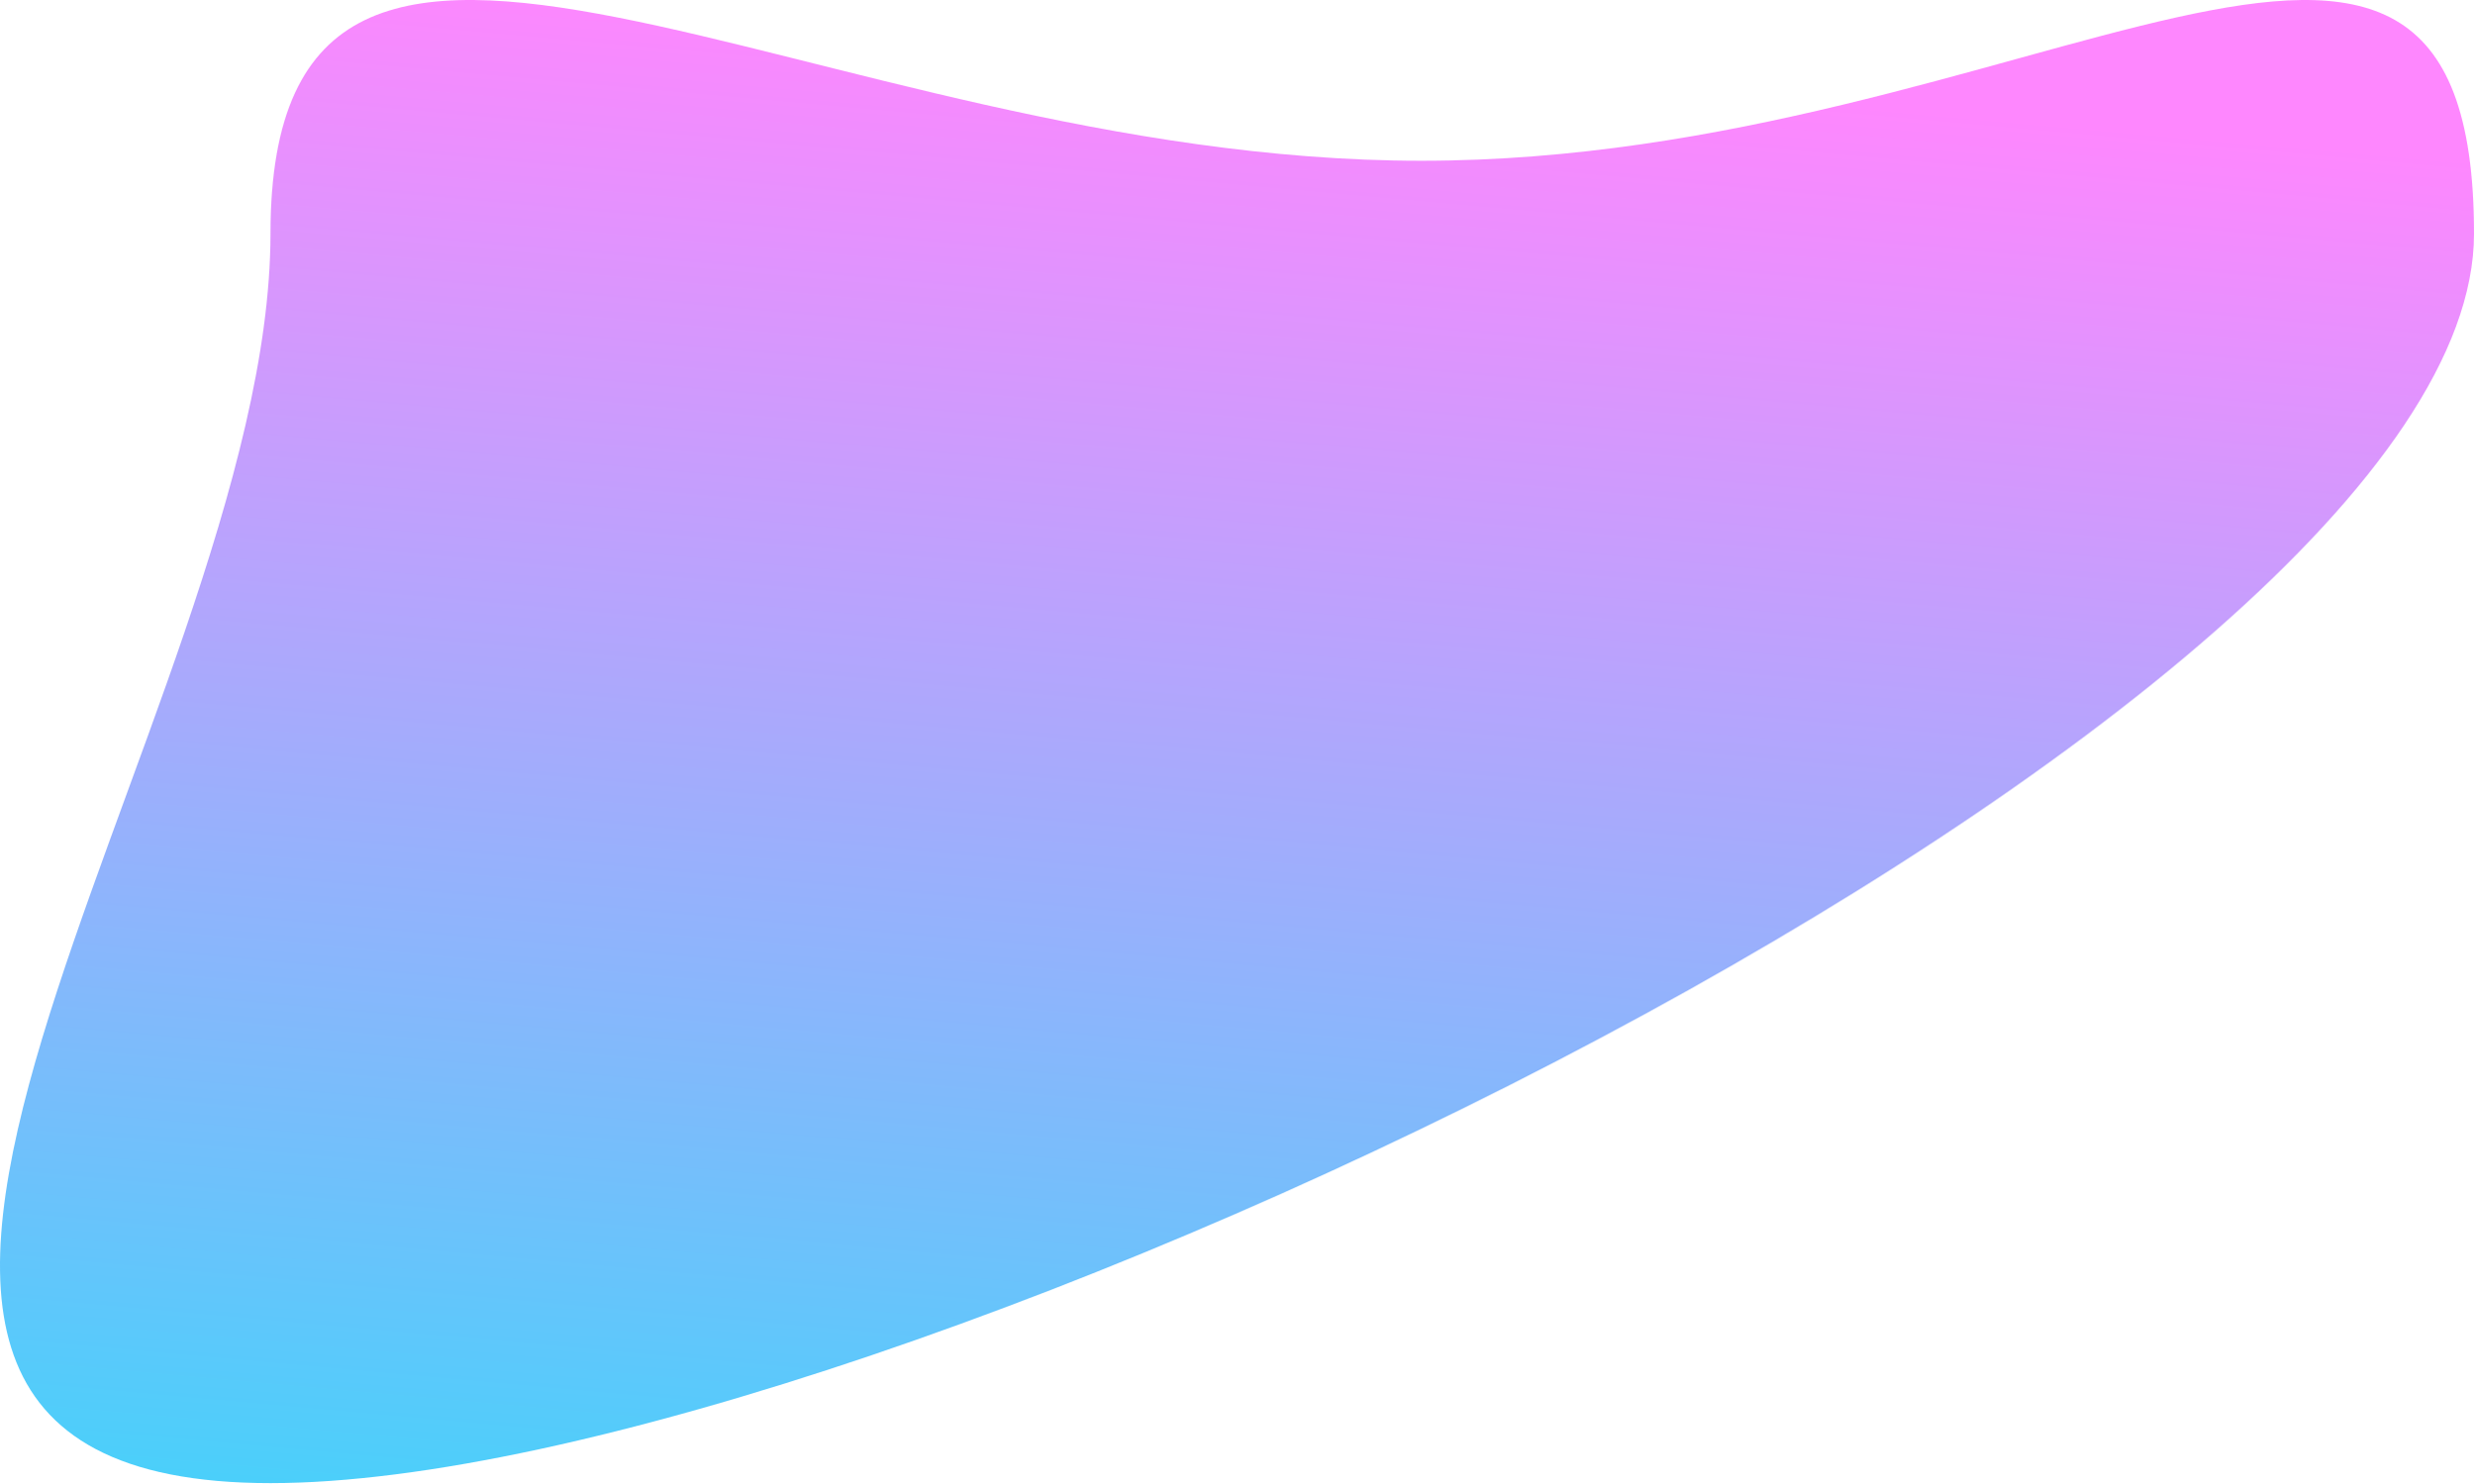
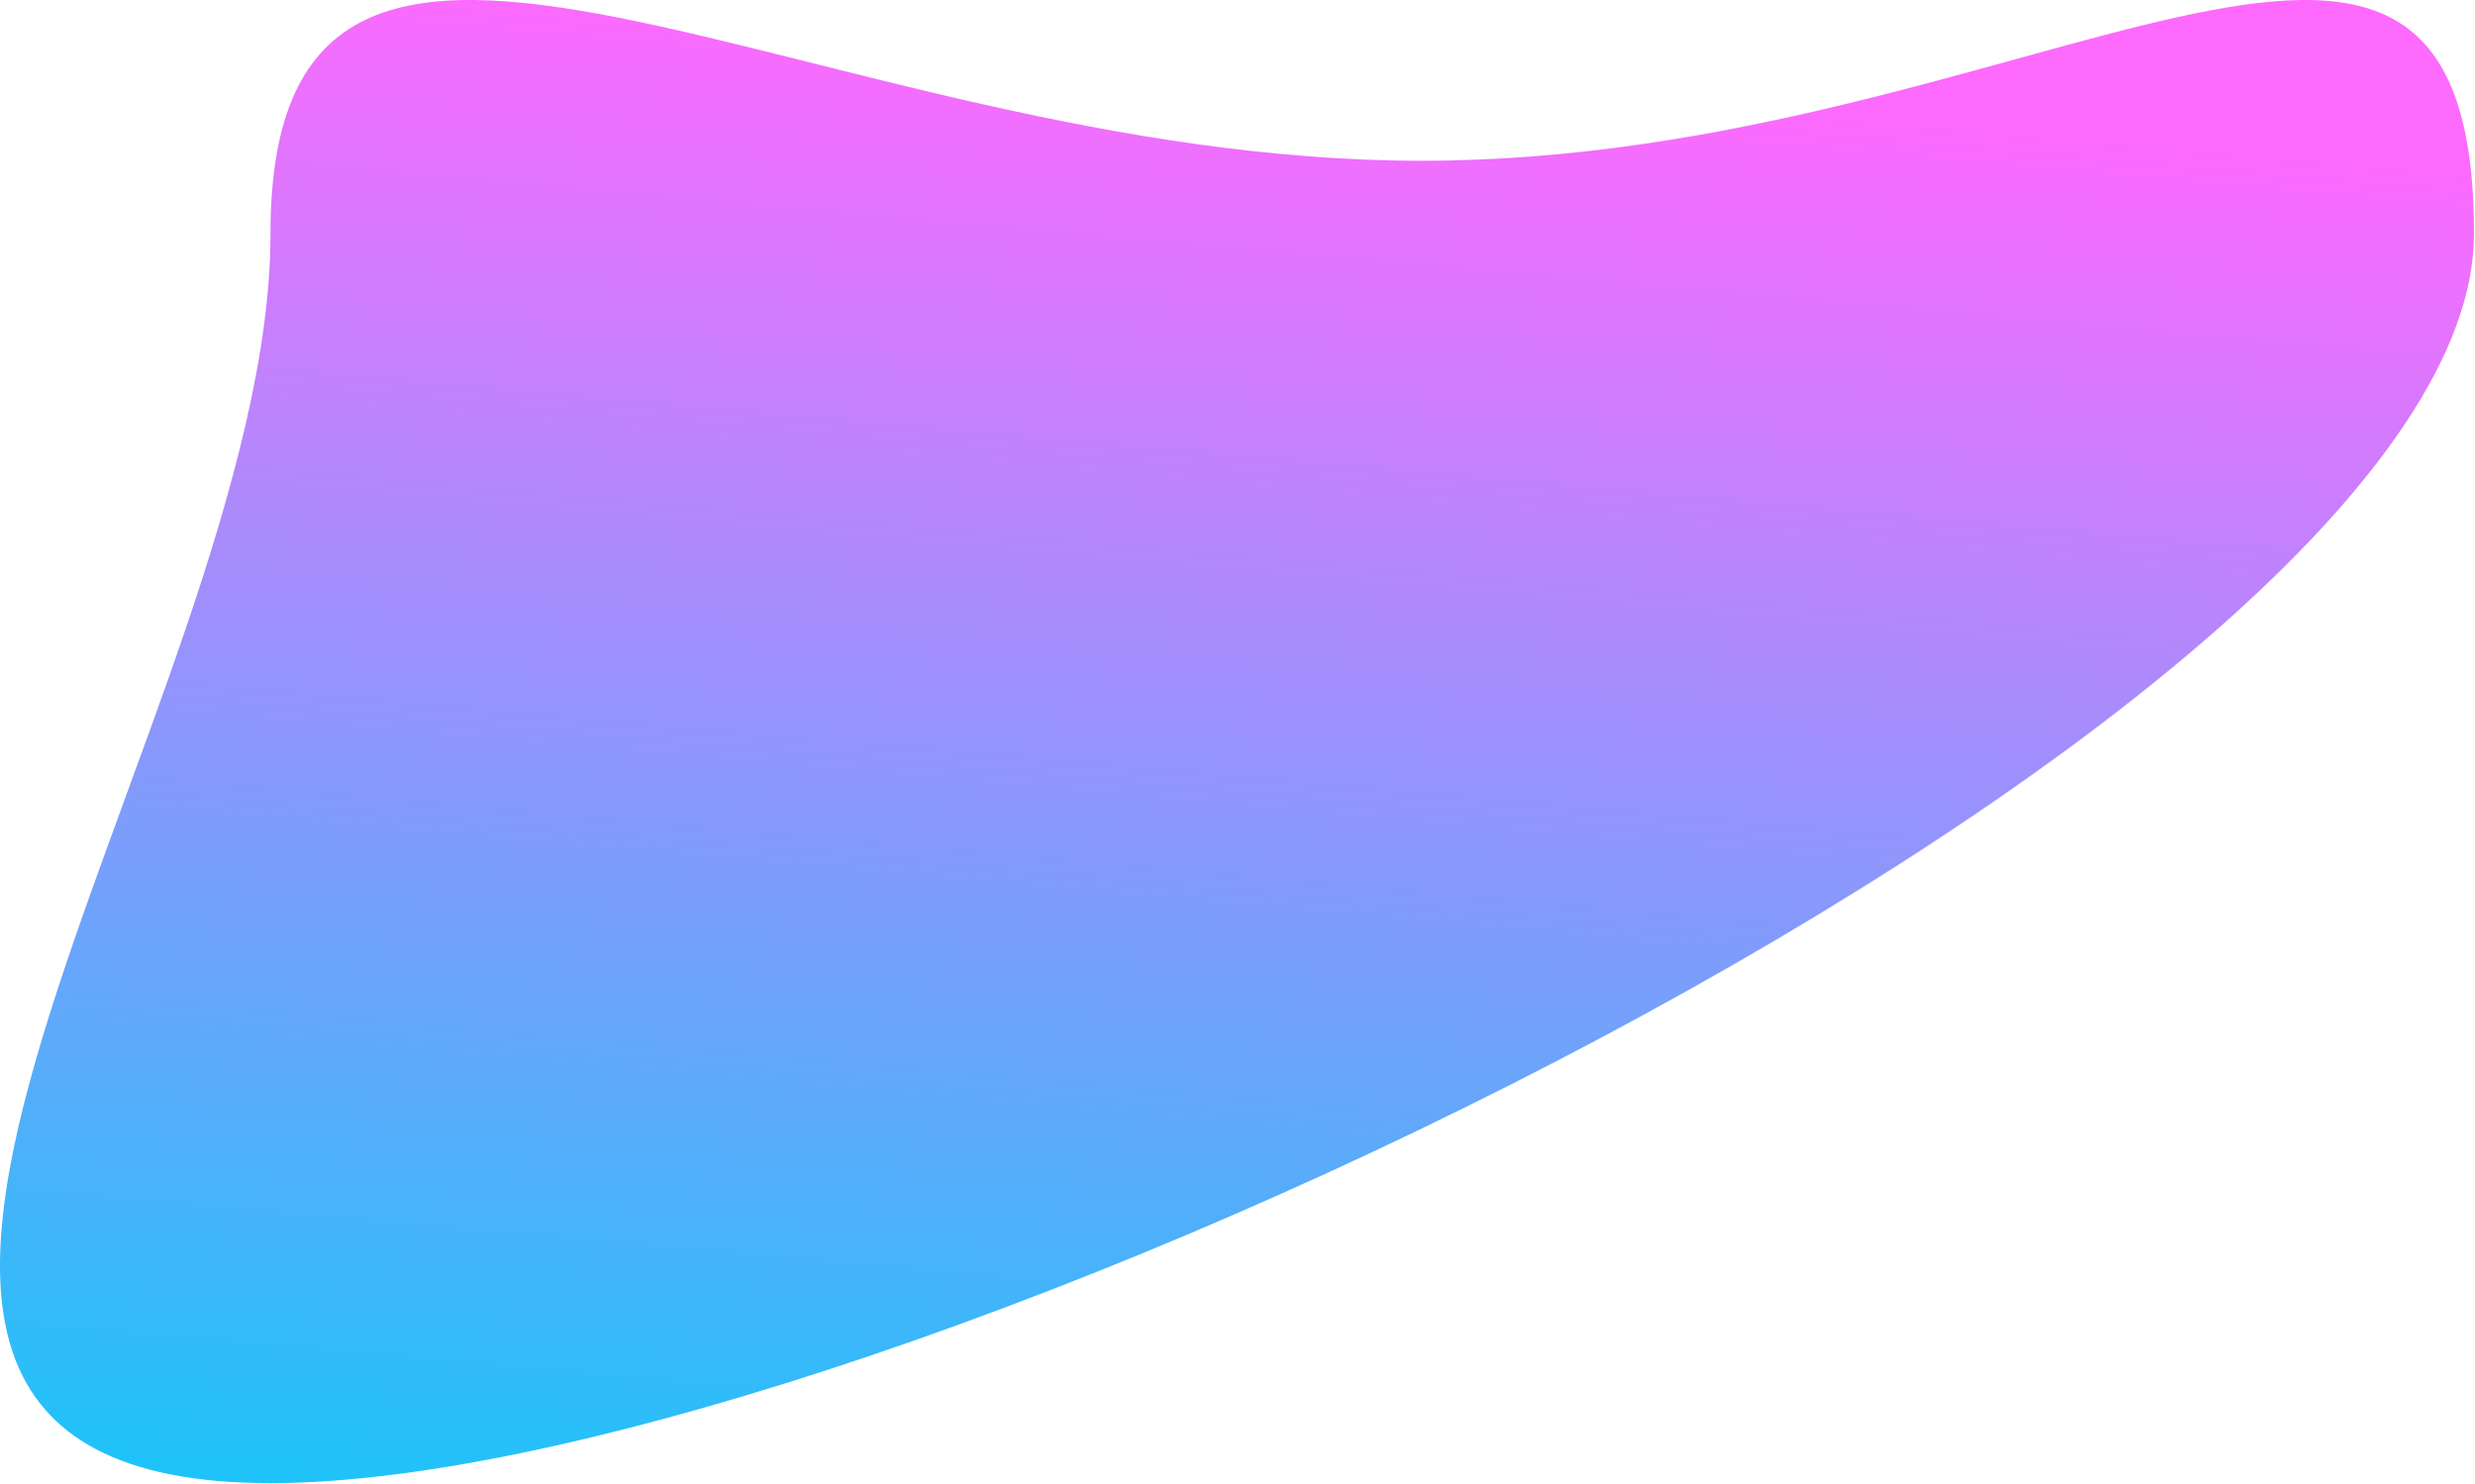
<svg xmlns="http://www.w3.org/2000/svg" width="567" height="340" viewBox="0 0 567 340" fill="none">
-   <path d="M325.783 36.846C465.24 36.846 567 -56.28 567 53.569C567 163.419 201.438 340 61.981 340C-77.476 340 61.981 163.419 61.981 53.569C61.981 -56.28 186.326 36.846 325.783 36.846Z" fill="url(#paint0_linear_7_1848)" fill-opacity="0.8" />
+   <path d="M325.783 36.846C465.24 36.846 567 -56.28 567 53.569C567 163.419 201.438 340 61.981 340C-77.476 340 61.981 163.419 61.981 53.569C61.981 -56.28 186.326 36.846 325.783 36.846Z" fill="url(#paint0_linear_7_1848)" fill-opacity="1" />
  <defs>
    <linearGradient id="paint0_linear_7_1848" x1="31.144" y1="340" x2="62.567" y2="-9.027" gradientUnits="userSpaceOnUse">
      <stop stop-color="#1CC4F9" />
      <stop offset="1" stop-color="#FE69FE" />
    </linearGradient>
  </defs>
</svg>
